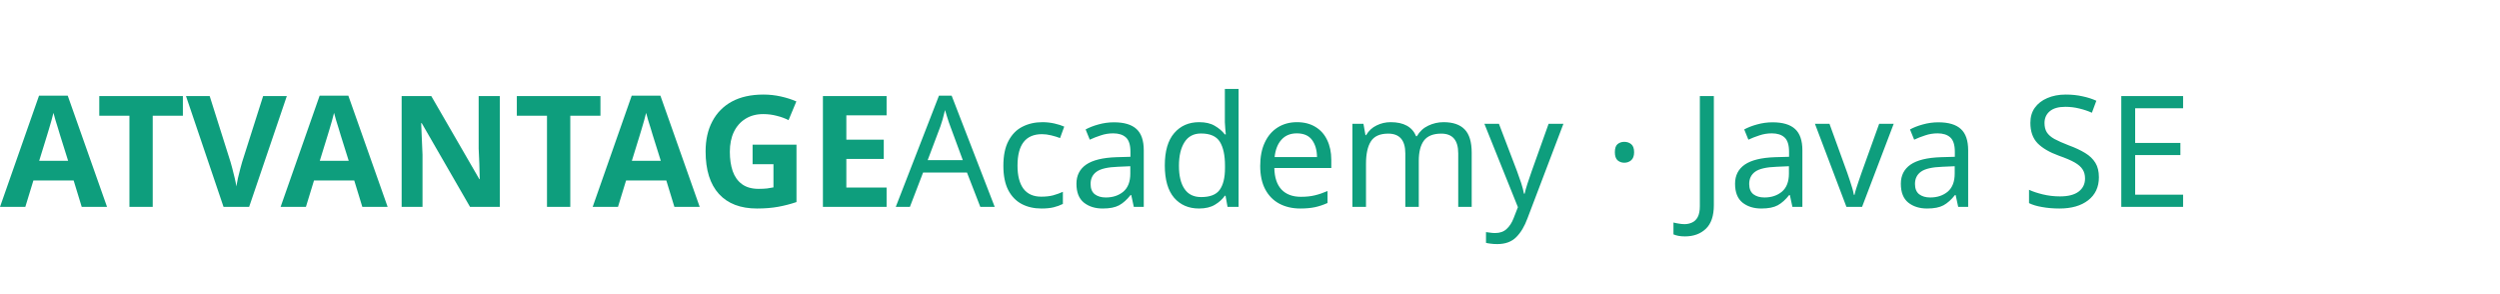
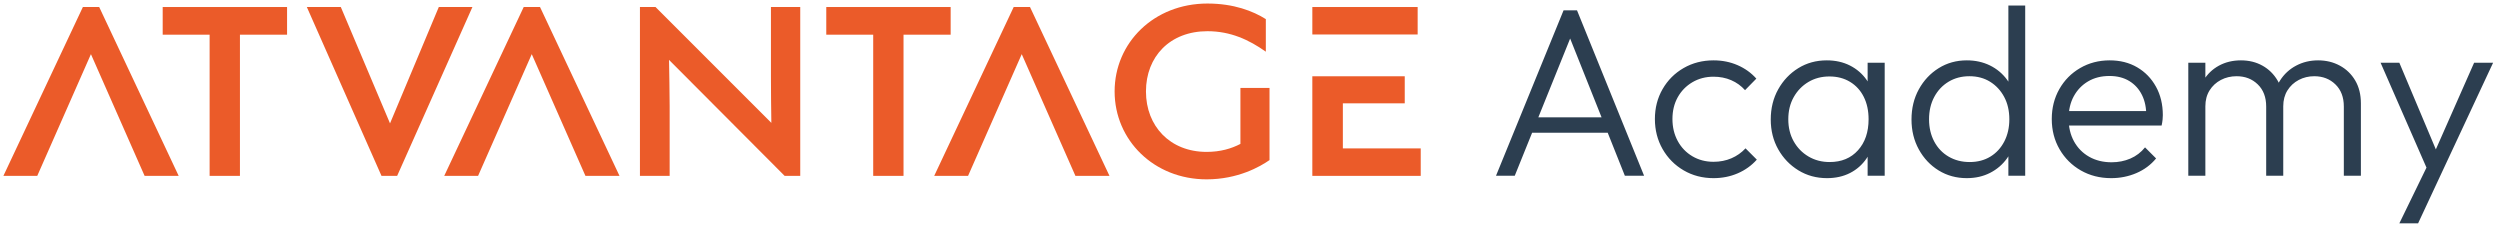
- <svg xmlns="http://www.w3.org/2000/svg" viewBox="0 0 290 34" role="img" aria-label="ATVANTAGE Academy · Java SE">
-   <text x="0" y="24" font-family="'Outfit', 'Segoe UI', system-ui, sans-serif" font-size="18" font-weight="700" fill="#0e9e7d" textLength="286" lengthAdjust="spacingAndGlyphs">ATVANTAGE<tspan font-weight="500"> Academy · Java SE</tspan>
-   </text>
+ <svg xmlns="http://www.w3.org/2000/svg" id="Ebene_1" data-name="Ebene 1" viewBox="0 0 260 24">
+   <defs>
+     <style>
+       .cls-1 {
+         fill: #eb5b29;
+       }
+     </style>
+   </defs>
+   <polygon class="cls-1" points="16.92 .73 16.92 3.607 21.8 3.607 21.8 18.29 24.953 18.29 24.953 3.607 29.855 3.607 29.855 .73 16.92 .73" />
+   <polygon class="cls-1" points="85.933 .73 85.933 3.607 90.813 3.607 90.813 18.29 93.966 18.29 93.966 3.607 98.868 3.607 98.868 .73 85.933 .73" />
+   <rect class="cls-1" x="136.483" y=".73" width="10.953" height="2.856" />
+   <polygon class="cls-1" points="136.482 7.933 136.482 18.29 147.755 18.29 147.755 15.434 139.657 15.434 139.657 10.746 146.093 10.746 146.093 7.933 136.482 7.933" />
+   <polygon class="cls-1" points="54.466 .73 46.199 18.29 49.721 18.29 55.303 5.632 60.885 18.29 64.428 18.29 56.162 .73 54.466 .73" />
+   <path class="cls-1" d="M69.644,18.29v-7.266c0-1.619-.043-3.175-.064-4.794l12.022,12.06h1.623V.731h-3.047v7.275c0,1.726.021,3.175.043,4.773L68.173.731h-1.619v17.559h3.09Z" />
+   <polygon class="cls-1" points="105.424 .73 97.157 18.29 100.679 18.29 106.261 5.632 111.843 18.29 115.386 18.29 107.12 .73 105.424 .73" />
+   <polygon class="cls-1" points="8.62 .73 .354 18.29 3.875 18.29 9.457 5.632 15.039 18.29 18.582 18.29 10.316 .73 8.62 .73" />
+   <polygon class="cls-1" points="45.636 .73 40.562 12.833 35.444 .73 31.911 .73 39.675 18.29 41.304 18.29 49.132 .73 45.636 .73" />
+   <path class="cls-1" d="M129.004,9.148v5.818c-.938.49-2.088.831-3.516.831-3.793,0-6.308-2.664-6.308-6.287s2.493-6.265,6.393-6.265c2.408,0,4.326.895,6.073,2.131V1.988c-1.321-.831-3.324-1.62-6.073-1.62-5.562,0-9.653,4.071-9.653,9.142s4.091,9.142,9.568,9.142c3.26,0,5.562-1.321,6.542-2.003v-7.501h-3.026Z" />
+   <path d="M 155.585 18.277 L 162.61 1.077 L 164.01 1.077 L 170.985 18.277 L 168.985 18.277 L 162.935 3.102 L 163.66 3.102 L 157.535 18.277 Z M 158.81 13.802 L 158.81 12.202 L 167.81 12.202 L 167.81 13.802 Z M 178.209 18.527 Q 176.484 18.527 175.096 17.715 Q 173.709 16.902 172.909 15.502 Q 172.109 14.102 172.109 12.377 Q 172.109 10.652 172.909 9.265 Q 173.709 7.877 175.096 7.077 Q 176.484 6.277 178.209 6.277 Q 179.559 6.277 180.709 6.777 Q 181.859 7.277 182.659 8.177 L 181.484 9.377 Q 180.884 8.702 180.046 8.34 Q 179.209 7.977 178.209 7.977 Q 176.984 7.977 176.009 8.552 Q 175.034 9.127 174.484 10.115 Q 173.934 11.102 173.934 12.377 Q 173.934 13.652 174.484 14.665 Q 175.034 15.677 176.009 16.252 Q 176.984 16.827 178.209 16.827 Q 179.209 16.827 180.059 16.465 Q 180.909 16.102 181.534 15.427 L 182.709 16.602 Q 181.884 17.527 180.721 18.027 Q 179.559 18.527 178.209 18.527 Z M 190.008 18.527 Q 188.358 18.527 187.033 17.715 Q 185.708 16.902 184.933 15.527 Q 184.158 14.152 184.158 12.427 Q 184.158 10.677 184.933 9.29 Q 185.708 7.902 187.021 7.09 Q 188.333 6.277 189.983 6.277 Q 191.333 6.277 192.396 6.815 Q 193.458 7.352 194.133 8.315 Q 194.808 9.277 194.933 10.552 L 194.933 14.227 Q 194.783 15.502 194.121 16.477 Q 193.458 17.452 192.408 17.99 Q 191.358 18.527 190.008 18.527 Z M 190.283 16.852 Q 192.133 16.852 193.233 15.627 Q 194.333 14.402 194.333 12.402 Q 194.333 11.077 193.833 10.077 Q 193.333 9.077 192.408 8.515 Q 191.483 7.952 190.258 7.952 Q 189.033 7.952 188.071 8.527 Q 187.108 9.102 186.546 10.102 Q 185.983 11.102 185.983 12.402 Q 185.983 13.702 186.546 14.702 Q 187.108 15.702 188.083 16.277 Q 189.058 16.852 190.283 16.852 Z M 194.233 18.277 L 194.233 15.127 L 194.583 12.227 L 194.233 9.402 L 194.233 6.527 L 196.008 6.527 L 196.008 18.277 Z M 204.546 18.527 Q 202.921 18.527 201.621 17.727 Q 200.321 16.927 199.558 15.54 Q 198.796 14.152 198.796 12.427 Q 198.796 10.677 199.558 9.29 Q 200.321 7.902 201.621 7.09 Q 202.921 6.277 204.546 6.277 Q 205.871 6.277 206.946 6.802 Q 208.021 7.327 208.733 8.29 Q 209.446 9.252 209.571 10.552 L 209.571 14.227 Q 209.421 15.502 208.733 16.465 Q 208.046 17.427 206.971 17.977 Q 205.896 18.527 204.546 18.527 Z M 204.846 16.852 Q 206.071 16.852 206.996 16.29 Q 207.921 15.727 208.446 14.715 Q 208.971 13.702 208.971 12.402 Q 208.971 11.077 208.433 10.077 Q 207.896 9.077 206.971 8.502 Q 206.046 7.927 204.821 7.927 Q 203.596 7.927 202.646 8.502 Q 201.696 9.077 201.158 10.09 Q 200.621 11.102 200.621 12.402 Q 200.621 13.702 201.158 14.715 Q 201.696 15.727 202.658 16.29 Q 203.621 16.852 204.846 16.852 Z M 210.621 18.277 L 208.871 18.277 L 208.871 15.127 L 209.221 12.227 L 208.871 9.402 L 208.871 0.577 L 210.621 0.577 Z M 219.559 18.527 Q 217.809 18.527 216.409 17.727 Q 215.009 16.927 214.196 15.527 Q 213.384 14.127 213.384 12.377 Q 213.384 10.652 214.171 9.265 Q 214.959 7.877 216.334 7.077 Q 217.709 6.277 219.409 6.277 Q 221.034 6.277 222.271 7.002 Q 223.509 7.727 224.221 9.015 Q 224.934 10.302 224.934 11.977 Q 224.934 12.177 224.909 12.44 Q 224.884 12.702 224.809 13.052 L 214.634 13.052 L 214.634 11.552 L 223.834 11.552 L 223.209 12.102 Q 223.234 10.827 222.771 9.89 Q 222.309 8.952 221.446 8.427 Q 220.584 7.902 219.384 7.902 Q 218.109 7.902 217.159 8.465 Q 216.209 9.027 215.671 10.015 Q 215.134 11.002 215.134 12.327 Q 215.134 13.677 215.696 14.702 Q 216.259 15.727 217.271 16.302 Q 218.284 16.877 219.609 16.877 Q 220.659 16.877 221.559 16.49 Q 222.459 16.102 223.084 15.327 L 224.234 16.477 Q 223.409 17.477 222.184 18.002 Q 220.959 18.527 219.559 18.527 Z M 227.583 18.277 L 227.583 6.527 L 229.358 6.527 L 229.358 18.277 Z M 235.683 18.277 L 235.683 11.077 Q 235.683 9.627 234.808 8.777 Q 233.933 7.927 232.608 7.927 Q 231.708 7.927 230.97 8.315 Q 230.233 8.702 229.795 9.402 Q 229.358 10.102 229.358 11.052 L 228.558 10.727 Q 228.558 9.377 229.158 8.377 Q 229.758 7.377 230.77 6.827 Q 231.783 6.277 233.058 6.277 Q 234.308 6.277 235.295 6.827 Q 236.283 7.377 236.87 8.377 Q 237.458 9.377 237.458 10.752 L 237.458 18.277 Z M 243.758 18.277 L 243.758 11.077 Q 243.758 9.627 242.883 8.777 Q 242.008 7.927 240.683 7.927 Q 239.808 7.927 239.07 8.315 Q 238.333 8.702 237.895 9.402 Q 237.458 10.102 237.458 11.052 L 236.408 10.727 Q 236.483 9.377 237.12 8.377 Q 237.758 7.377 238.795 6.827 Q 239.833 6.277 241.083 6.277 Q 242.333 6.277 243.345 6.827 Q 244.358 7.377 244.945 8.377 Q 245.533 9.377 245.533 10.752 L 245.533 18.277 Z M 252.757 18.352 L 247.582 6.527 L 249.532 6.527 L 253.682 16.377 L 252.957 16.377 L 257.307 6.527 L 259.282 6.527 L 253.757 18.352 Z M 249.532 23.227 L 252.782 16.552 L 253.757 18.352 L 251.482 23.227 Z" style="fill: rgb(44, 62, 80); text-wrap-mode: nowrap;" />
</svg>
